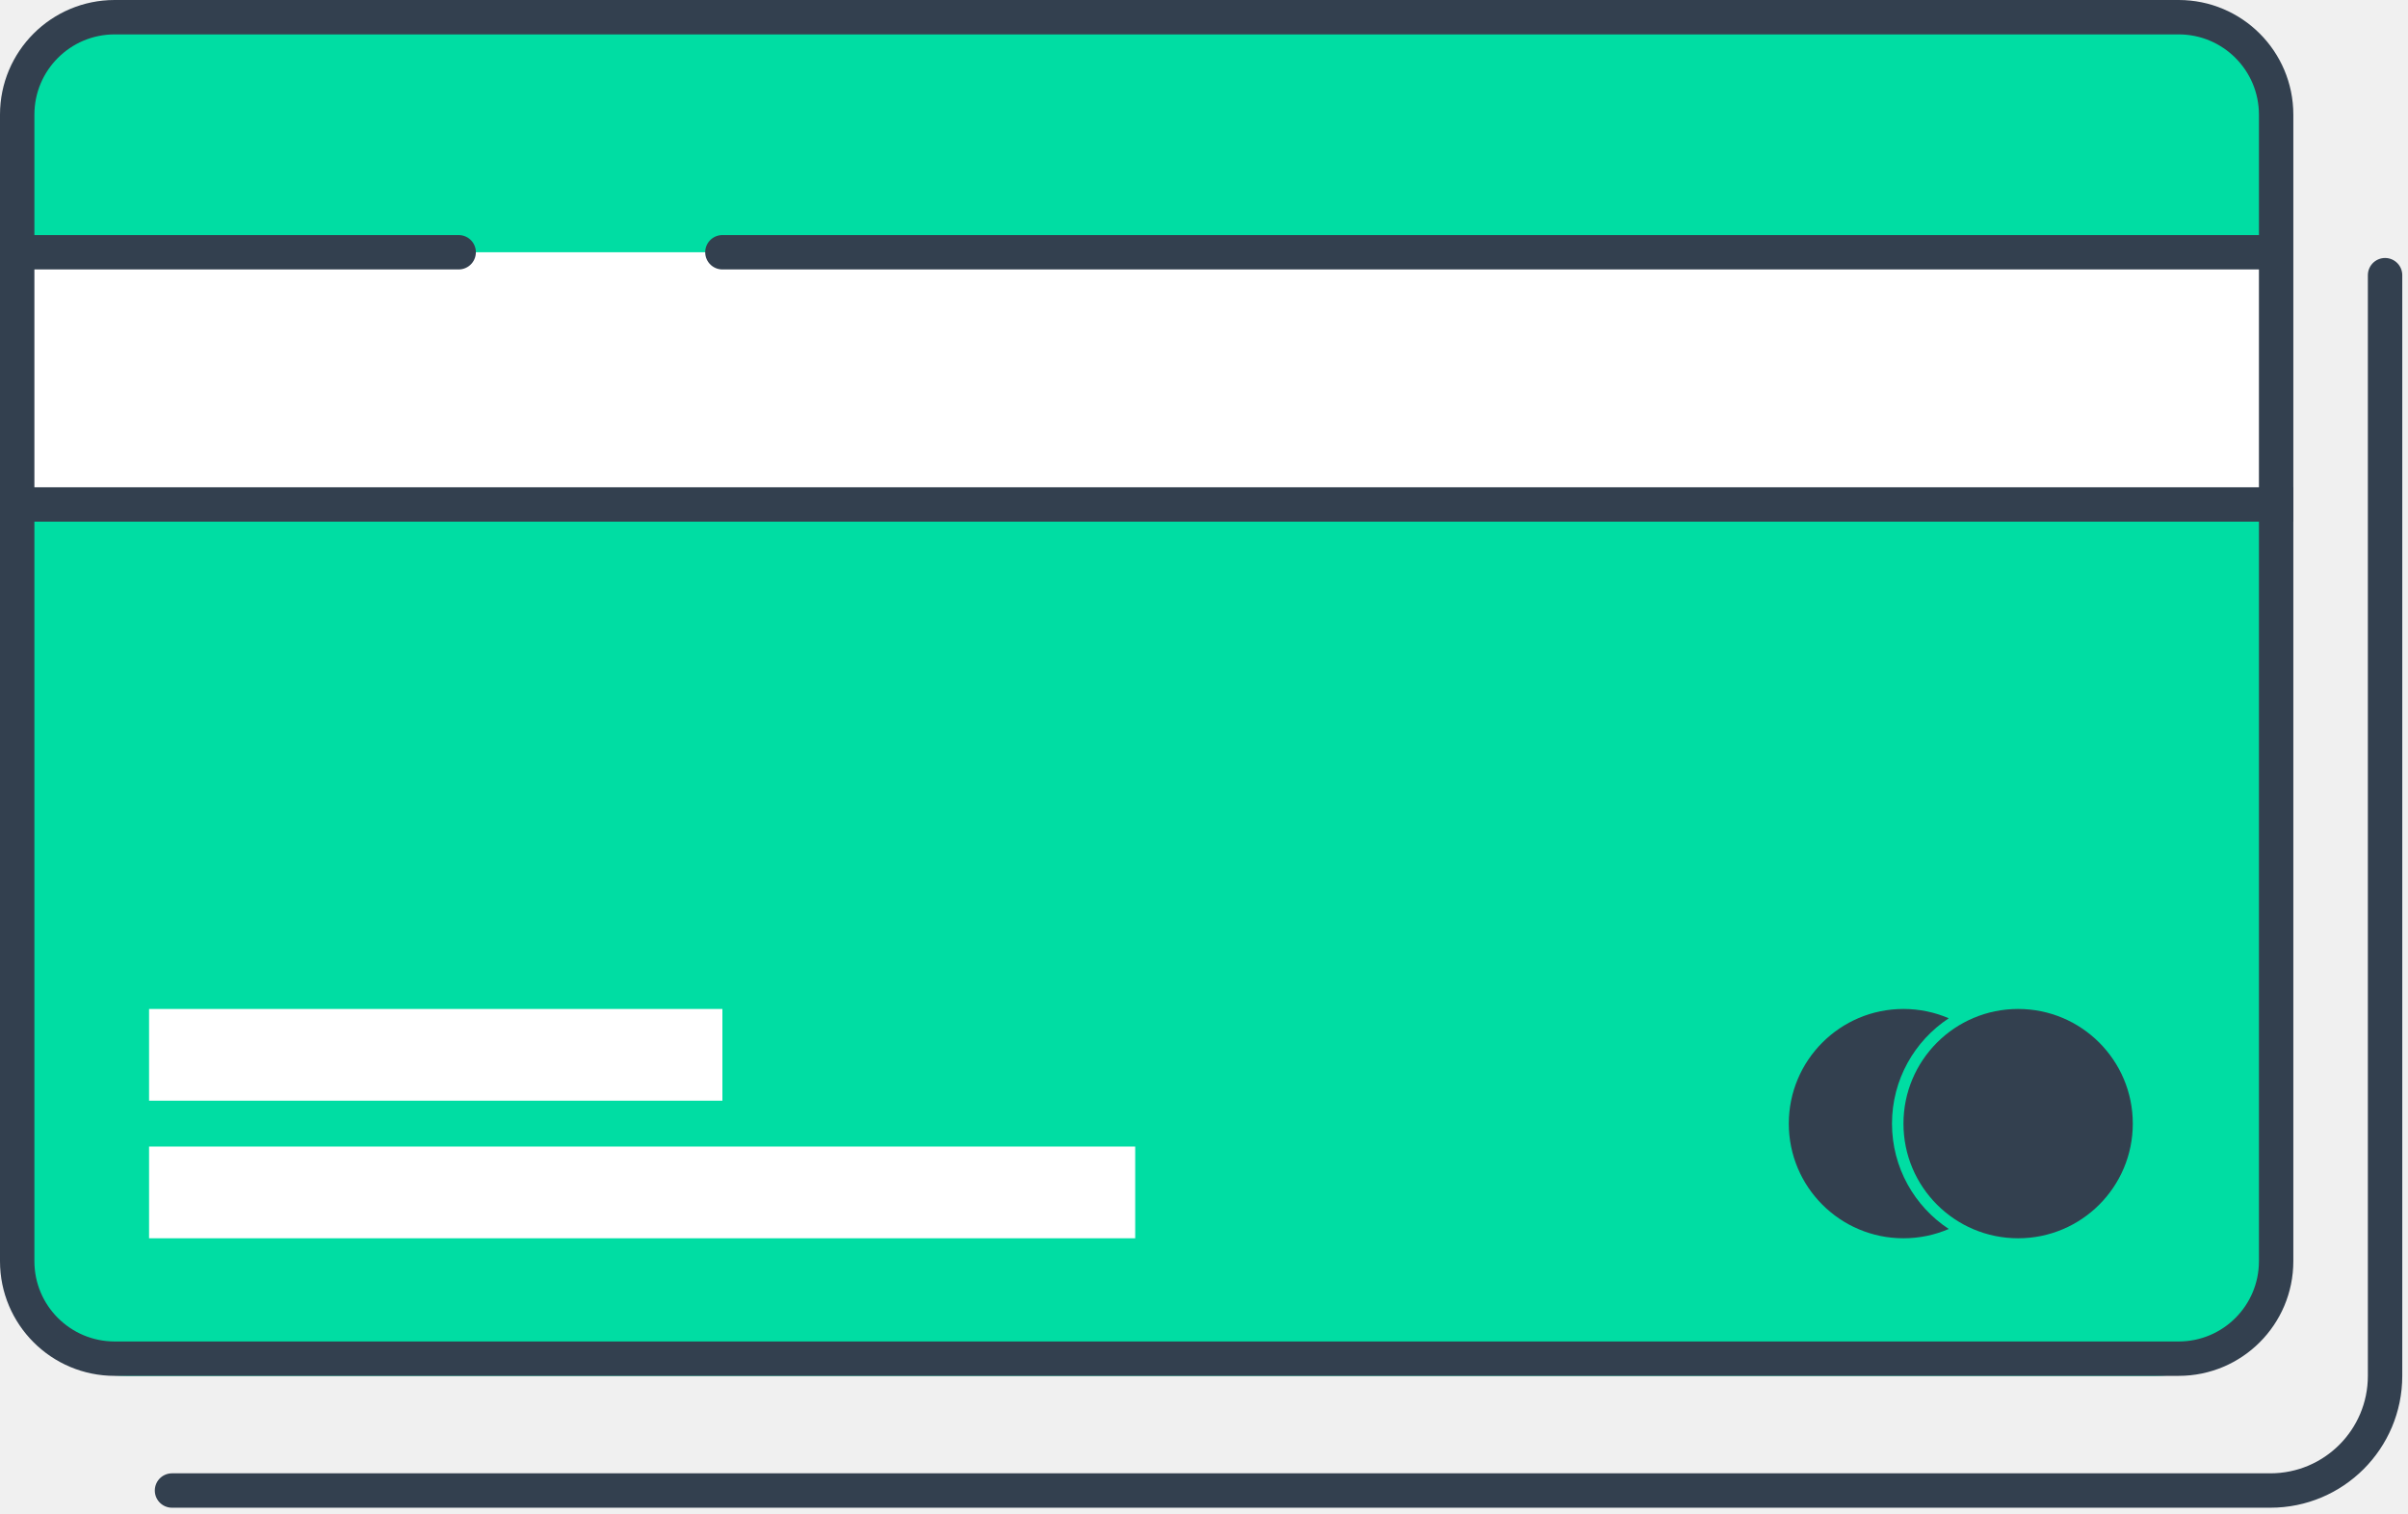
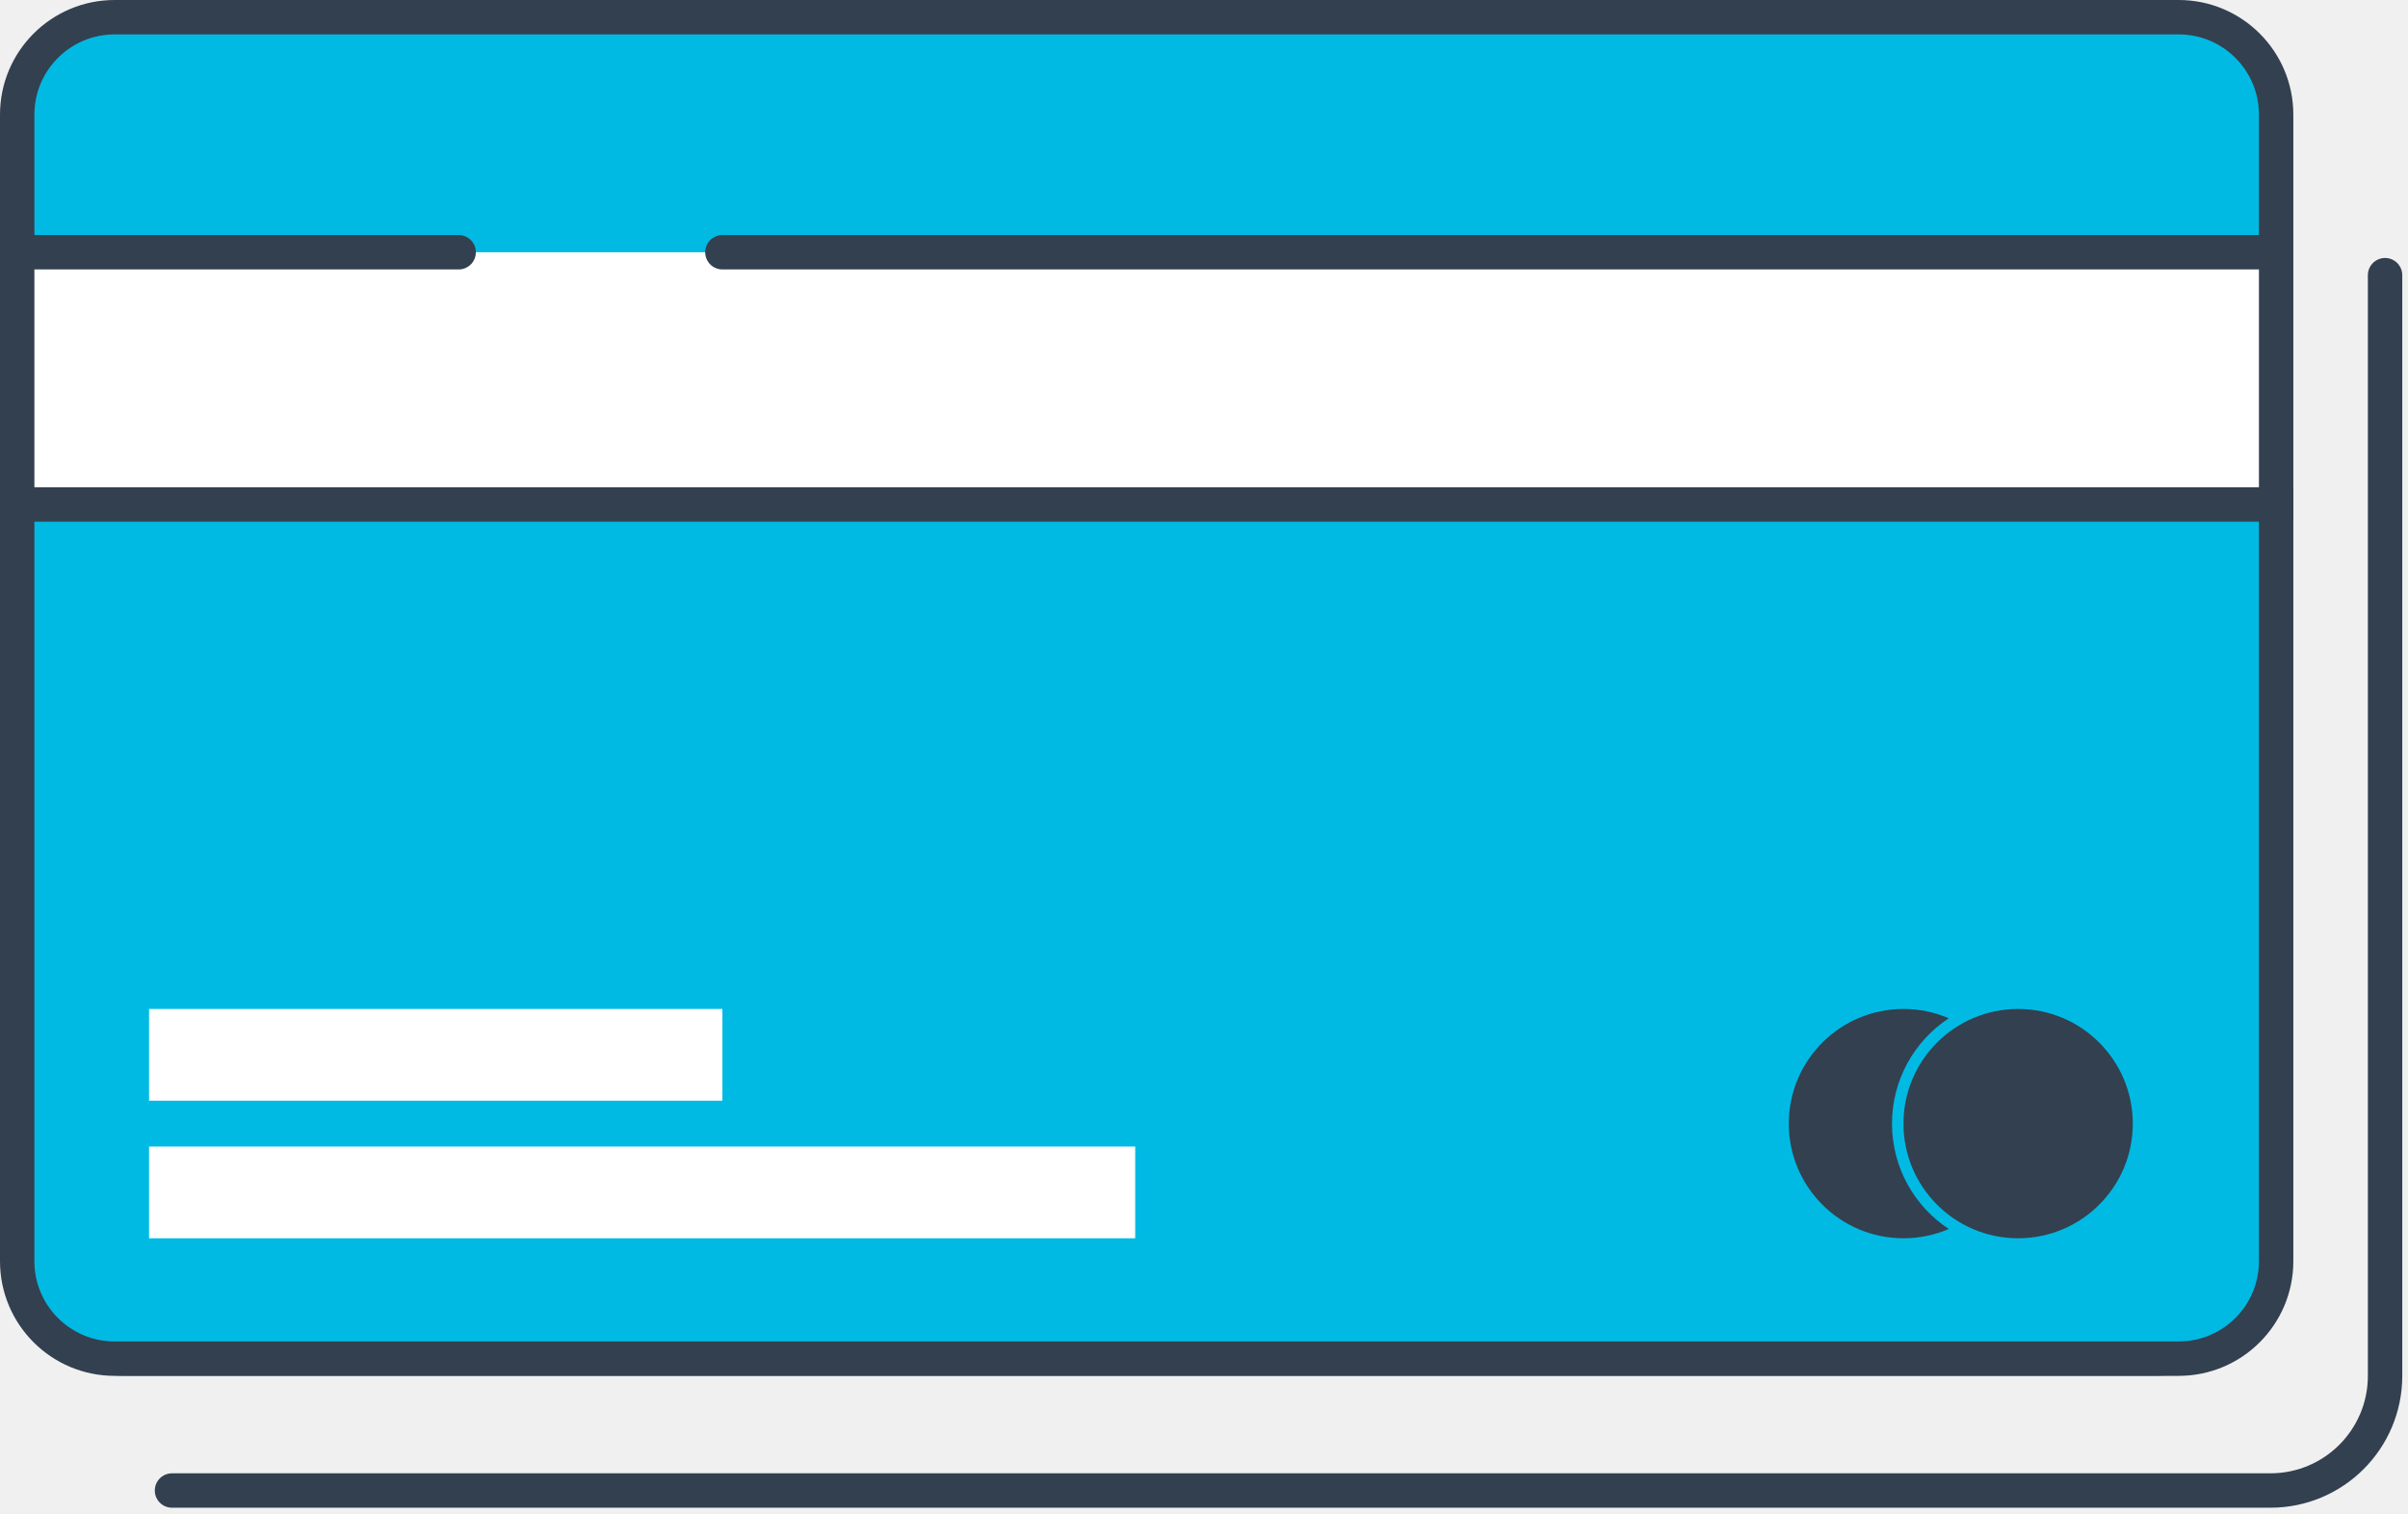
<svg xmlns="http://www.w3.org/2000/svg" width="210" height="132" viewBox="0 0 210 132" fill="none">
-   <path d="M1 12C1 6.477 5.477 2 11 2H188C193.523 2 198 6.477 198 12V110C198 115.523 193.523 120 188 120H11C5.477 120 1 115.523 1 110V12Z" fill="#00DDA3" />
+   <path d="M1 12C1 6.477 5.477 2 11 2H188C193.523 2 198 6.477 198 12V110C198 115.523 193.523 120 188 120H11C5.477 120 1 115.523 1 110V12Z" fill="#00bae4" />
  <rect x="1" y="22" width="197" height="22" fill="white" />
  <rect x="1.5" y="1.5" width="197" height="117" rx="8.5" stroke="#33404F" stroke-width="3" />
  <path d="M208 24V120C208 125.523 203.523 130 198 130H15" stroke="#33404F" stroke-width="3" stroke-linecap="round" />
  <path d="M2 22L40 22" stroke="#33404F" stroke-width="3" stroke-linecap="round" />
  <path d="M63 22L198 22" stroke="#33404F" stroke-width="3" stroke-linecap="round" />
  <path d="M1 44L200 44" stroke="#33404F" stroke-width="3" />
  <rect x="13" y="88" width="50" height="8" fill="white" />
  <rect x="13" y="100" width="86" height="8" fill="white" />
  <circle cx="176" cy="98" r="10" fill="#33404F" />
  <path fill-rule="evenodd" clip-rule="evenodd" d="M169.951 107.189C166.968 105.222 165 101.841 165 98C165 94.159 166.968 90.778 169.951 88.811C168.739 88.289 167.403 88 166 88C160.477 88 156 92.477 156 98C156 103.523 160.477 108 166 108C167.403 108 168.739 107.711 169.951 107.189Z" fill="#33404F" />
</svg>
